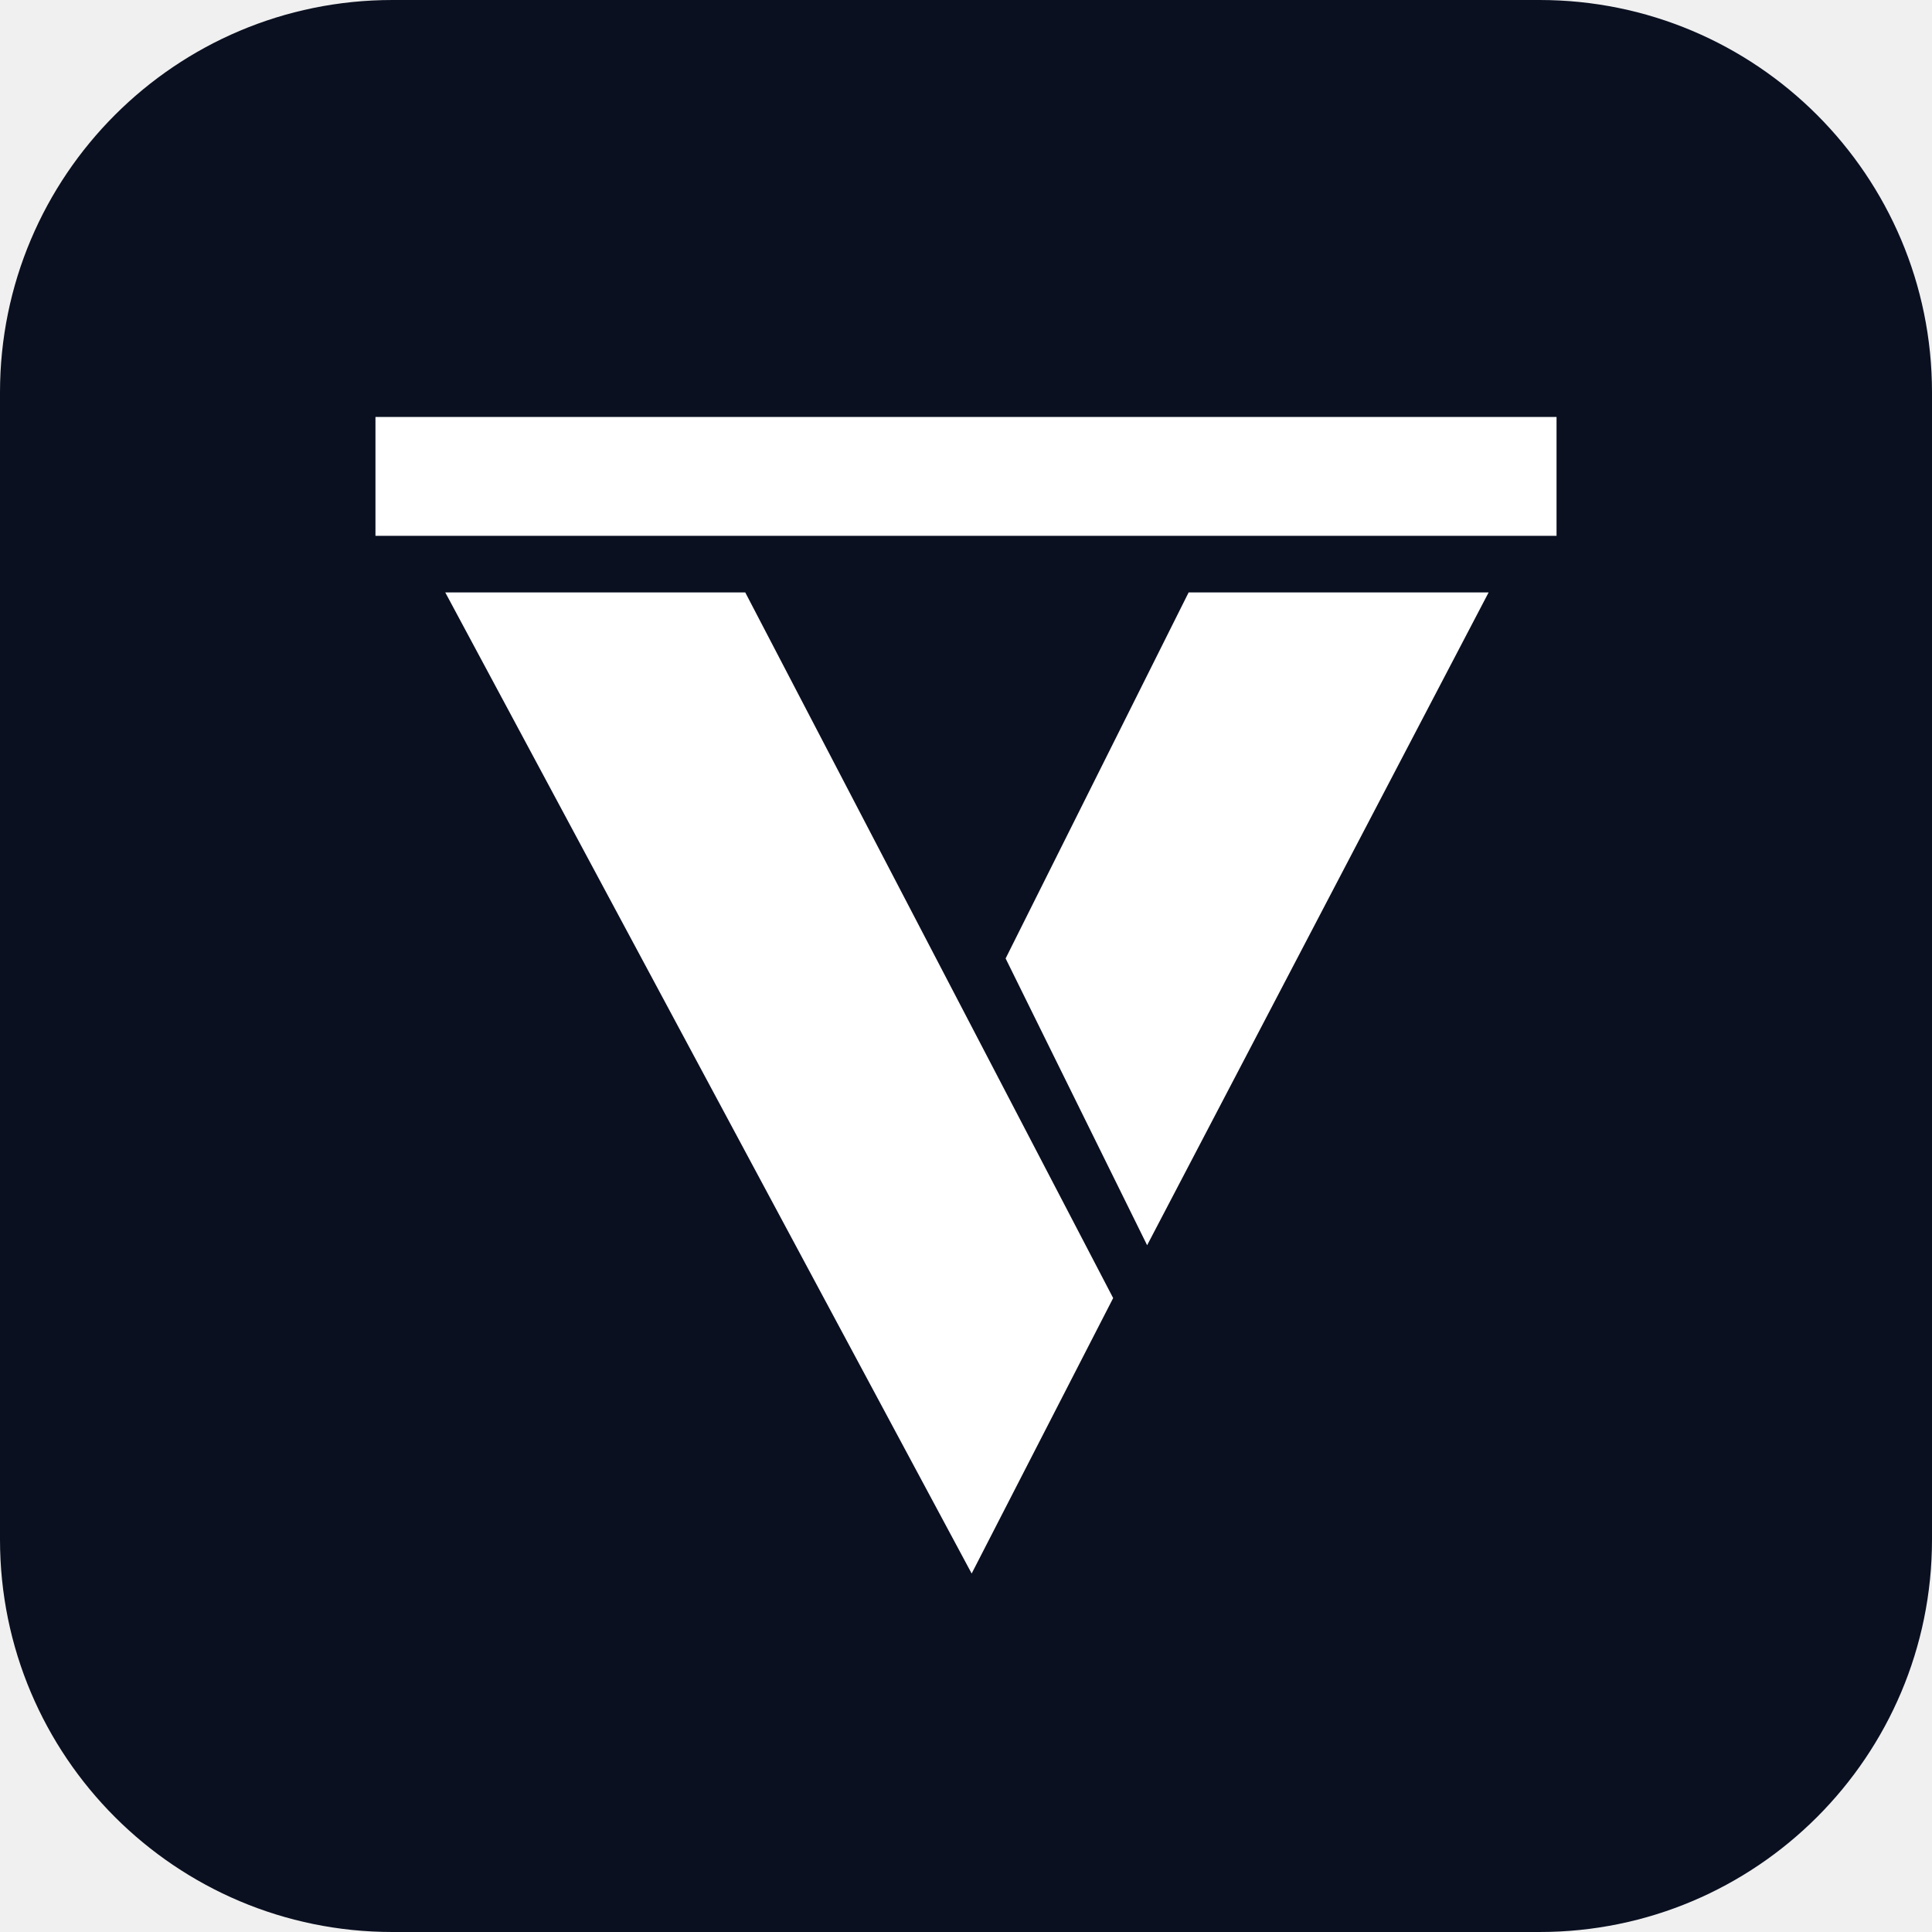
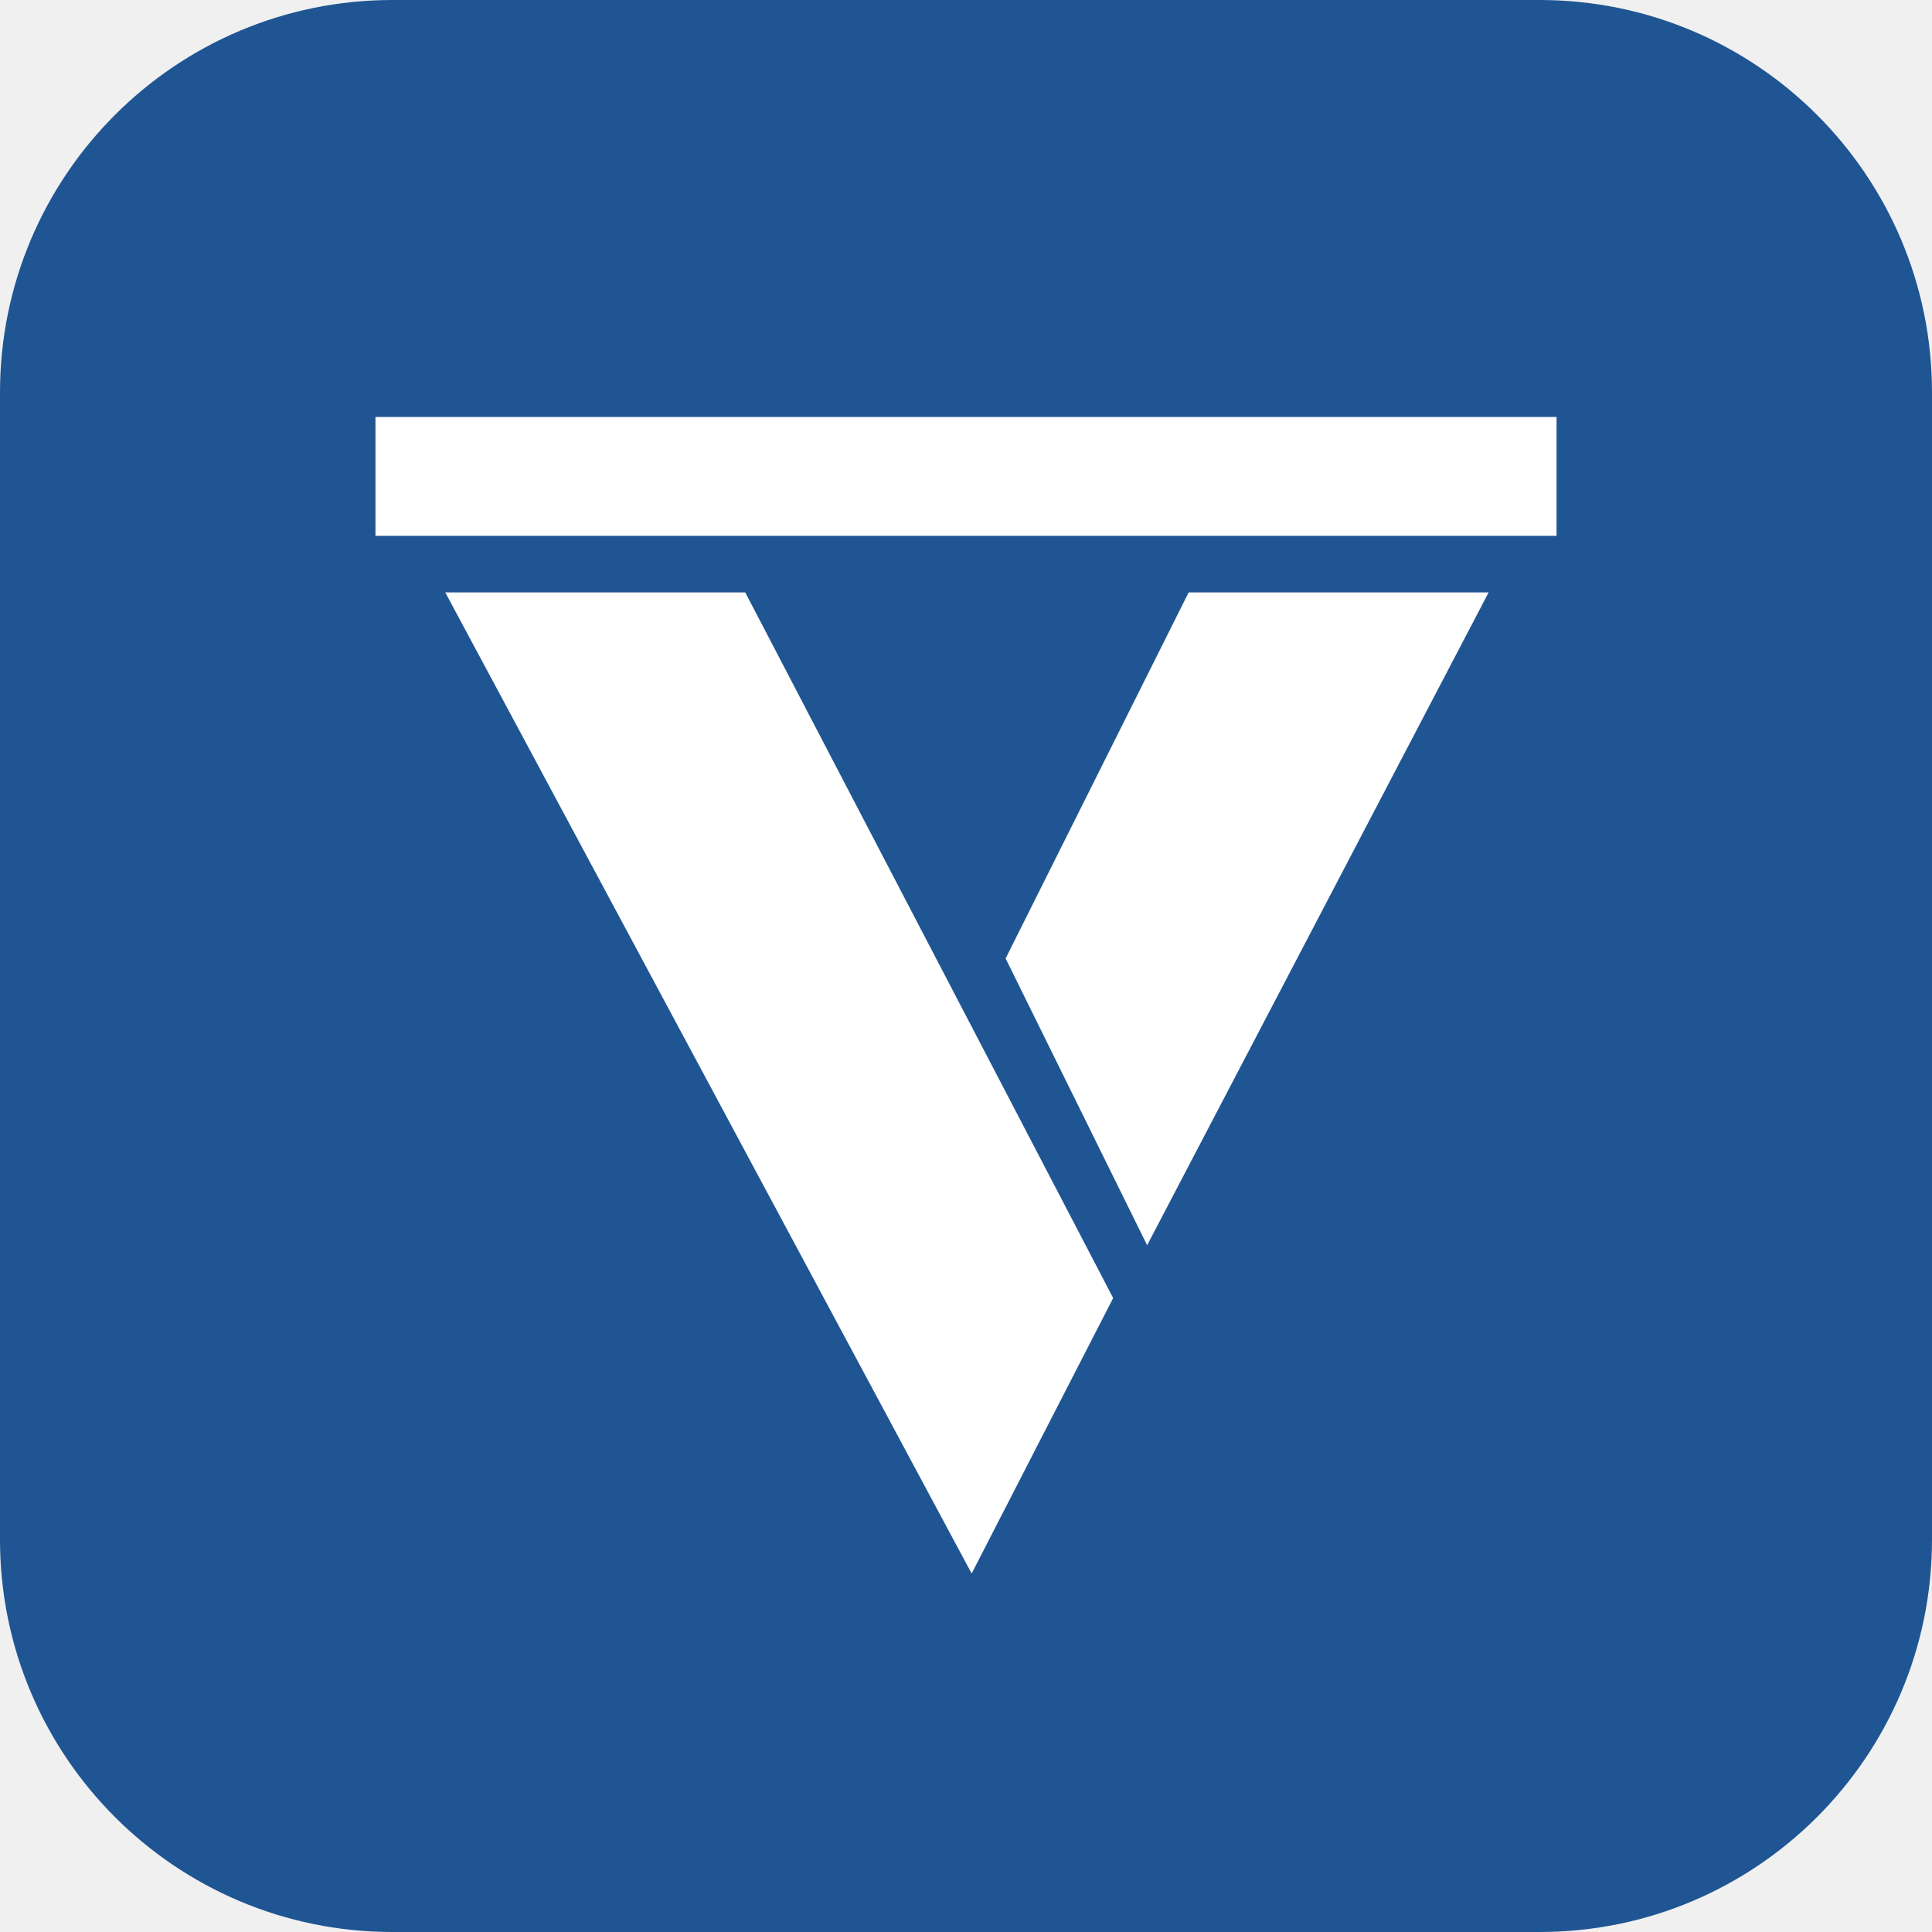
<svg xmlns="http://www.w3.org/2000/svg" width="512" height="512" viewBox="0 0 1024 1024">
-   <rect width="1024" height="1024" rx="208" fill="#0a1020" />
+   <rect width="1024" height="1024" rx="208" fill="#1F5593" />
  <g fill="#fff">
    <rect x="199" y="221" width="626" height="63" />
    <polygon points="236,314 395,314 590,688 515,834" />
    <polygon points="630,314 789,314 608,660 533,508" />
  </g>
</svg>
